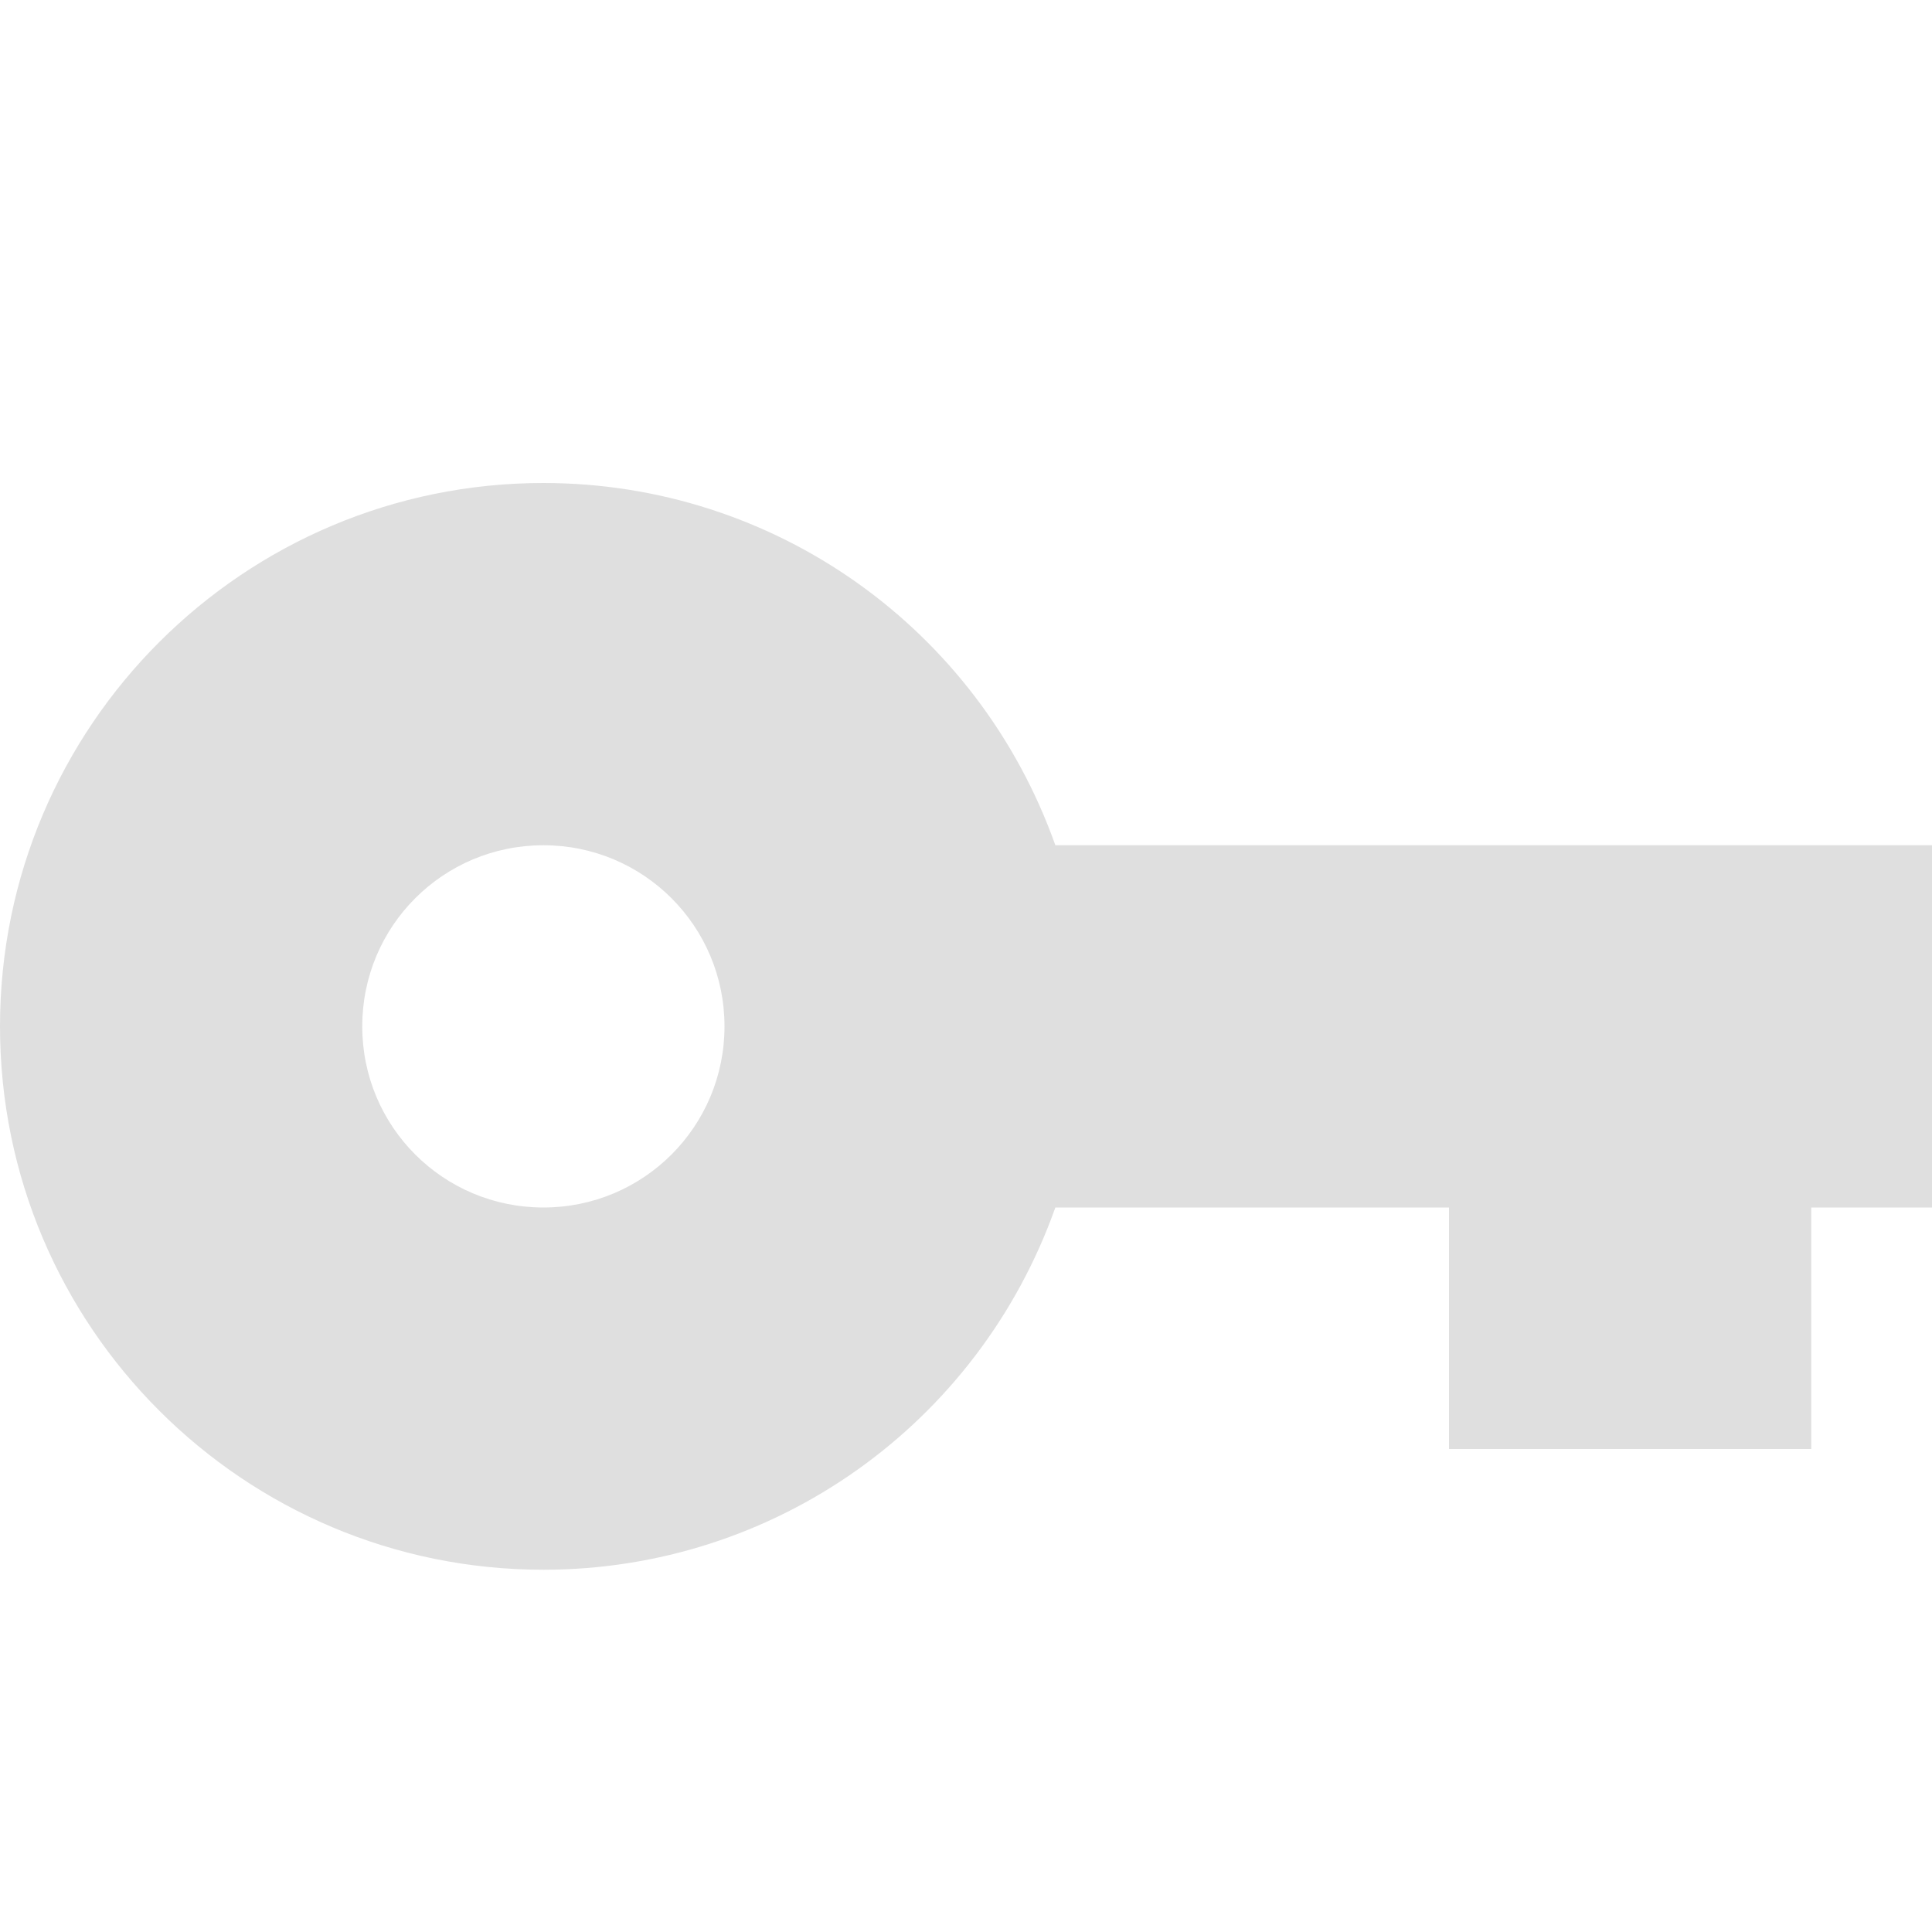
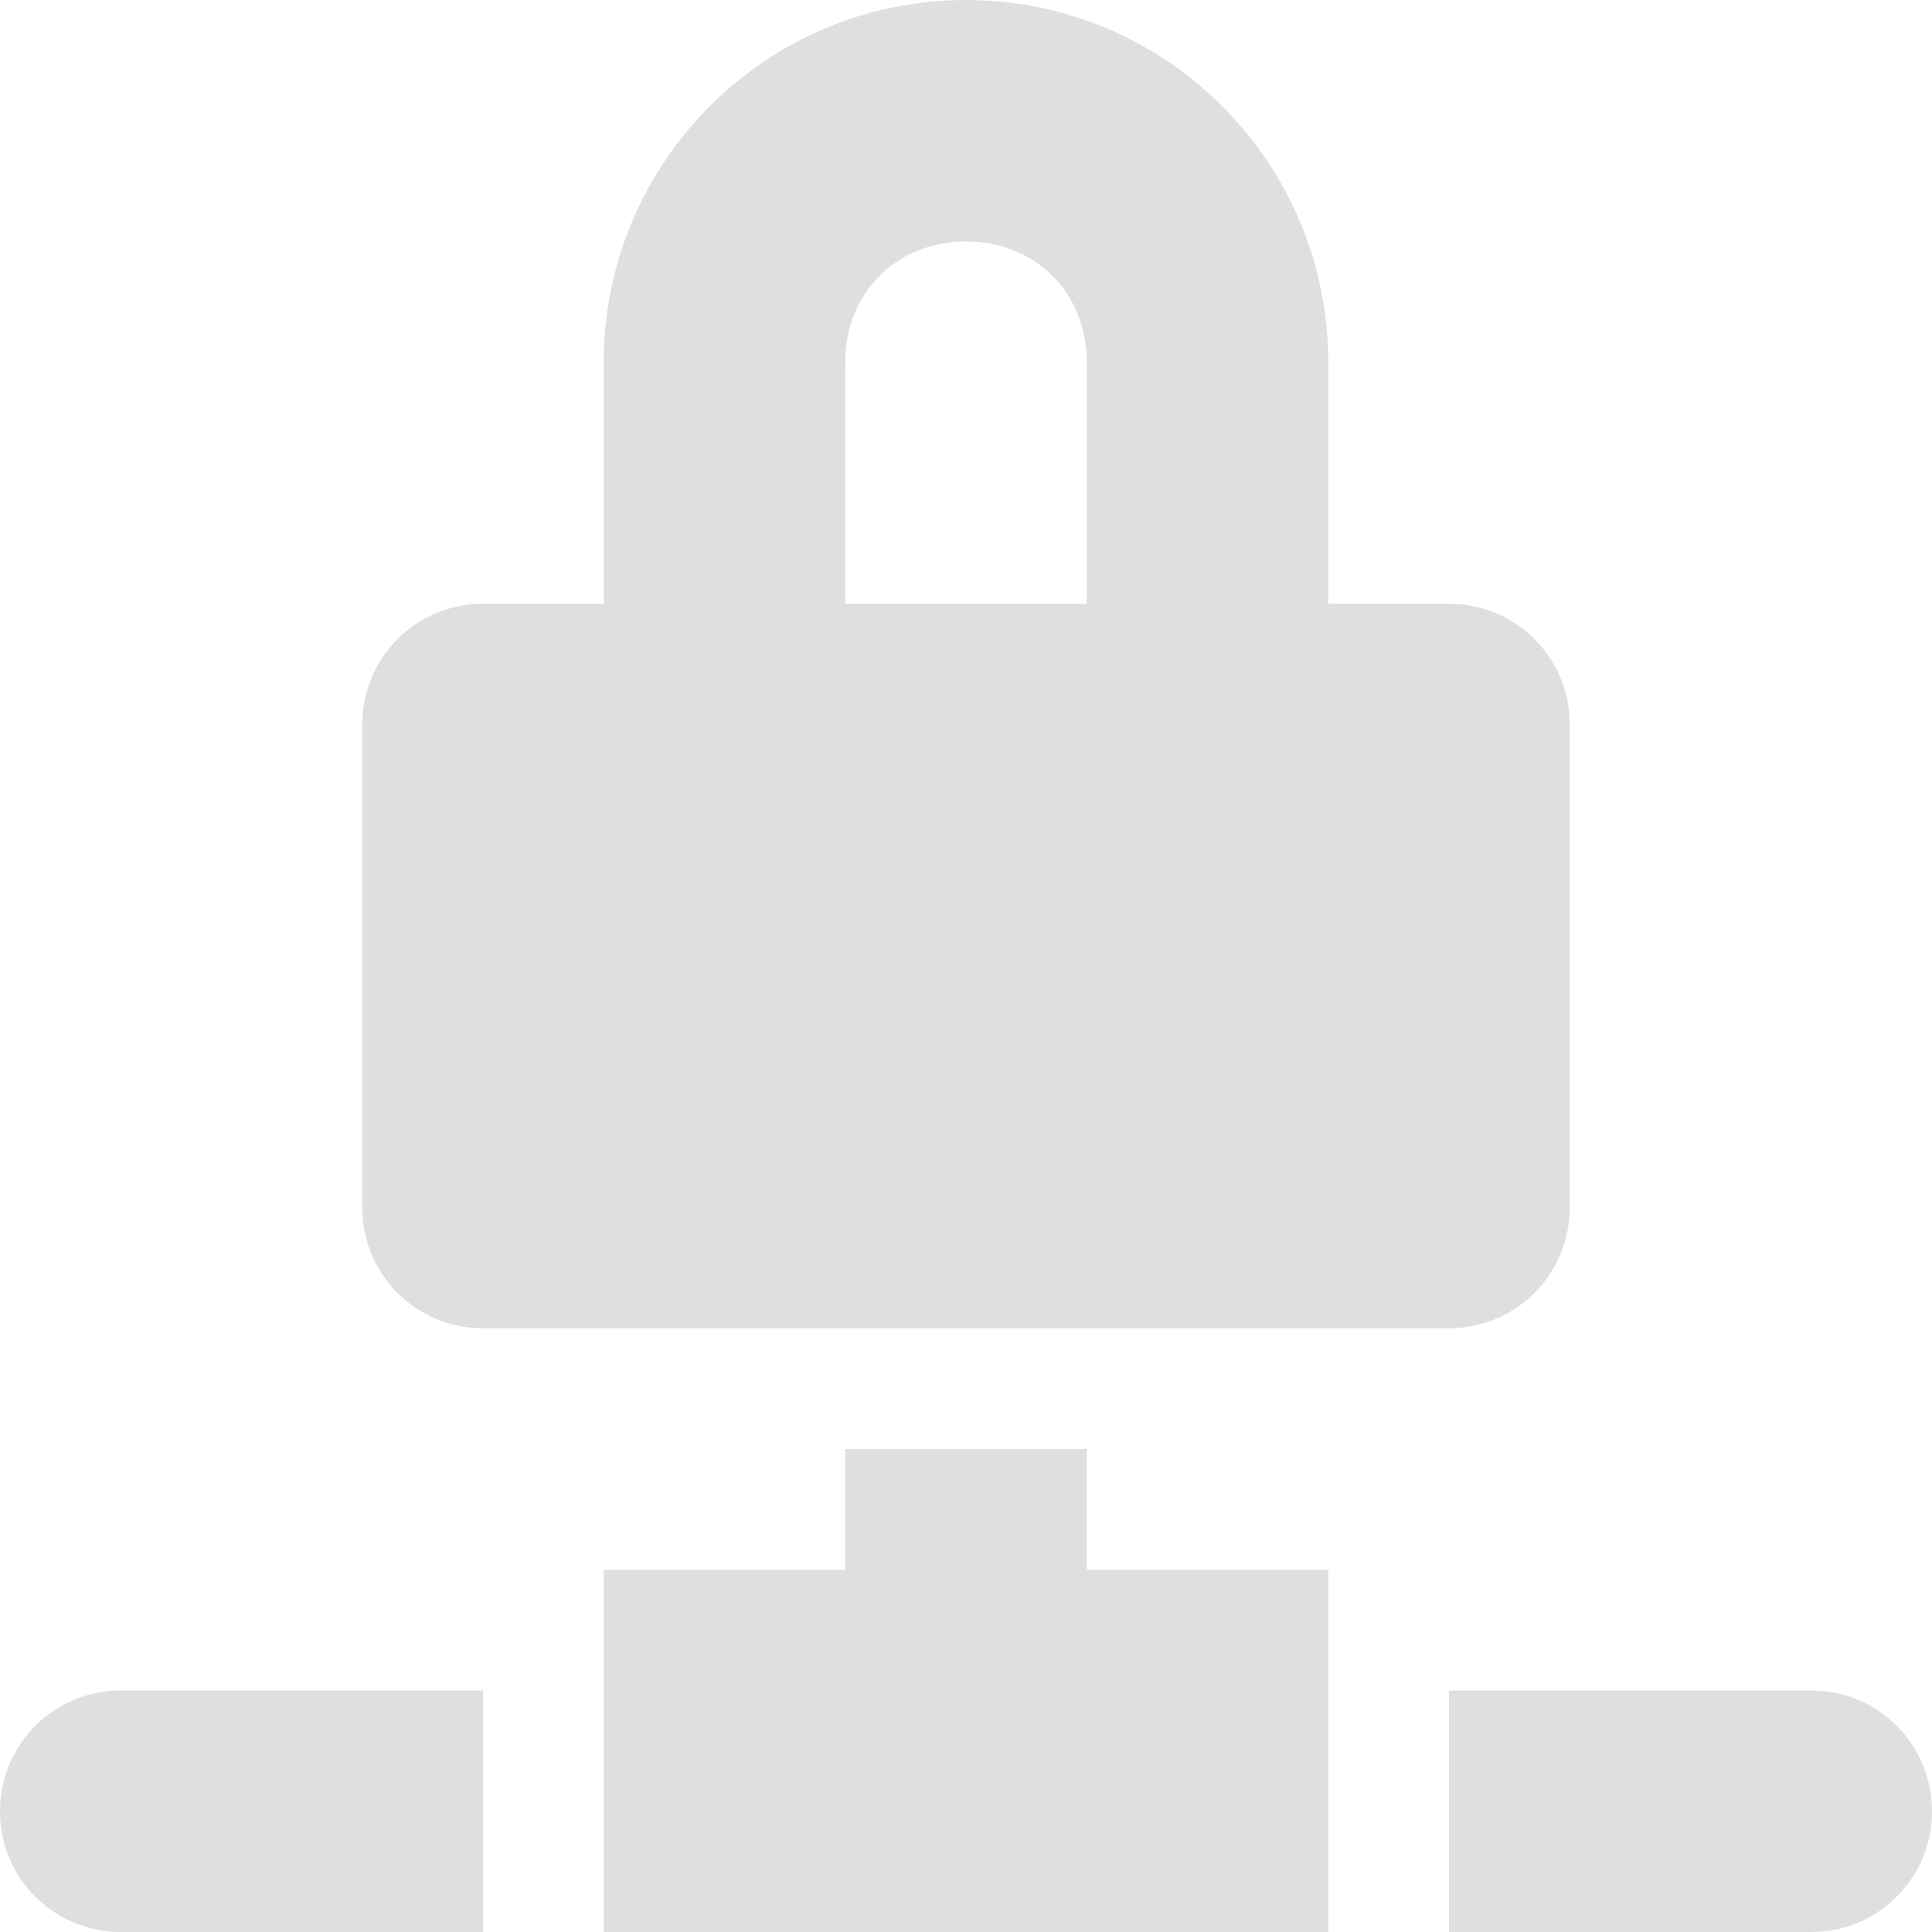
<svg xmlns="http://www.w3.org/2000/svg" width="16" height="16" version="1.1">
-   <path style="fill:#dfdfdf" d="M 4.5,4 C 2.02,4 0,6.01 0,8.5 0,10.99 2.02,13 4.5,13 6.41,13 8.1,11.8 8.74,10 H 12 V 12 H 15 V 10 H 16 V 7 H 8.74 C 8.1,5.2 6.41,4 4.5,4 Z M 4.5,7 C 5.33,7 6,7.67 6,8.5 6,9.33 5.33,10 4.5,10 3.67,10 3,9.33 3,8.5 3,7.67 3.67,7 4.5,7 Z" />
+   <path style="fill:#dfdfdf" d="M 8 0 A 3 3 0 0 0 5 3 L 5 5 L 4 5 C 3.446 5 3 5.446 3 6 L 3 10 C 3 10.554 3.446 11 4 11 L 12 11 C 12.554 11 13 10.554 13 10 L 13 6 C 13 5.446 12.554 5 12 5 L 11 5 L 11 3 A 3 3 0 0 0 8 0 z M 8 2 C 8.576 2 9 2.424 9 3 L 9 5 L 7 5 L 7 3 C 7 2.424 7.424 2 8 2 z M 7 12 L 7 13 L 5 13 L 5 14 L 5 16 L 11 16 L 11 14 L 11 13 L 9 13 L 9 12 L 7 12 z M 1 14 C 0.446 14 0 14.446 0 15 C 0 15.554 0.446 16 1 16 L 4 16 L 4 14 L 1 14 z M 12 14 L 12 16 L 15 16 C 15.554 16 16 15.554 16 15 C 16 14.446 15.554 14 15 14 L 12 14 z" />
</svg>
